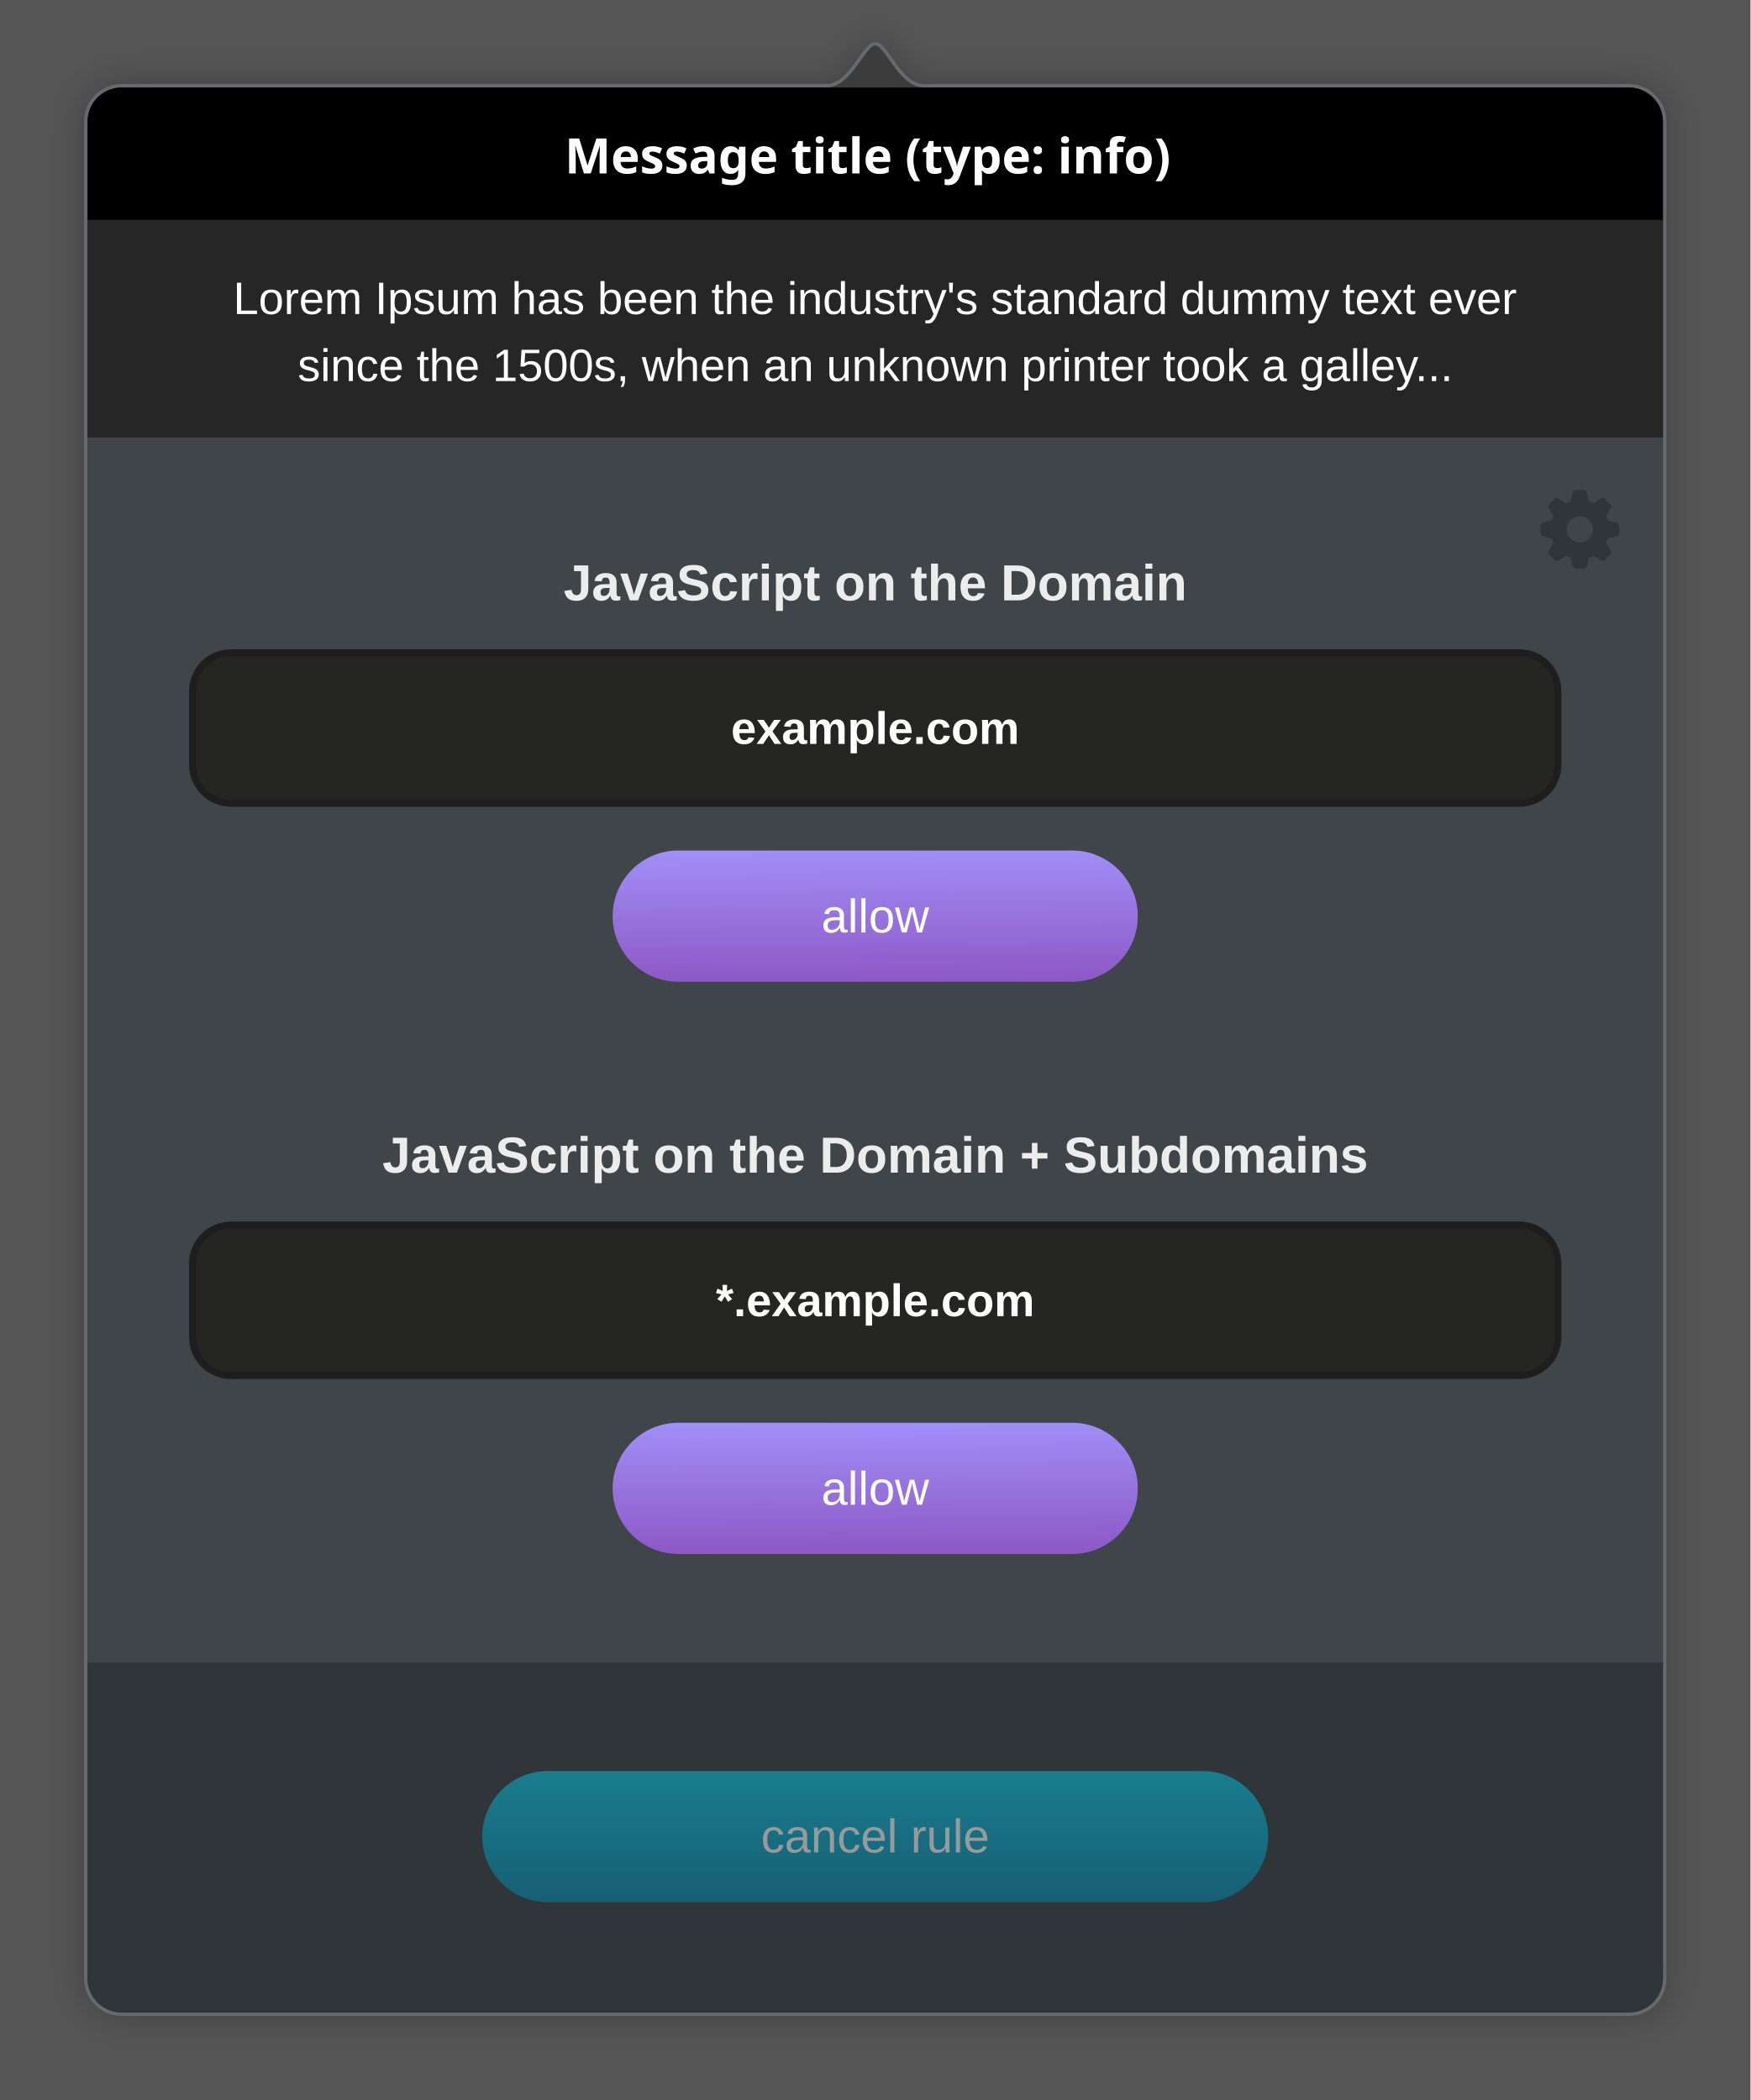
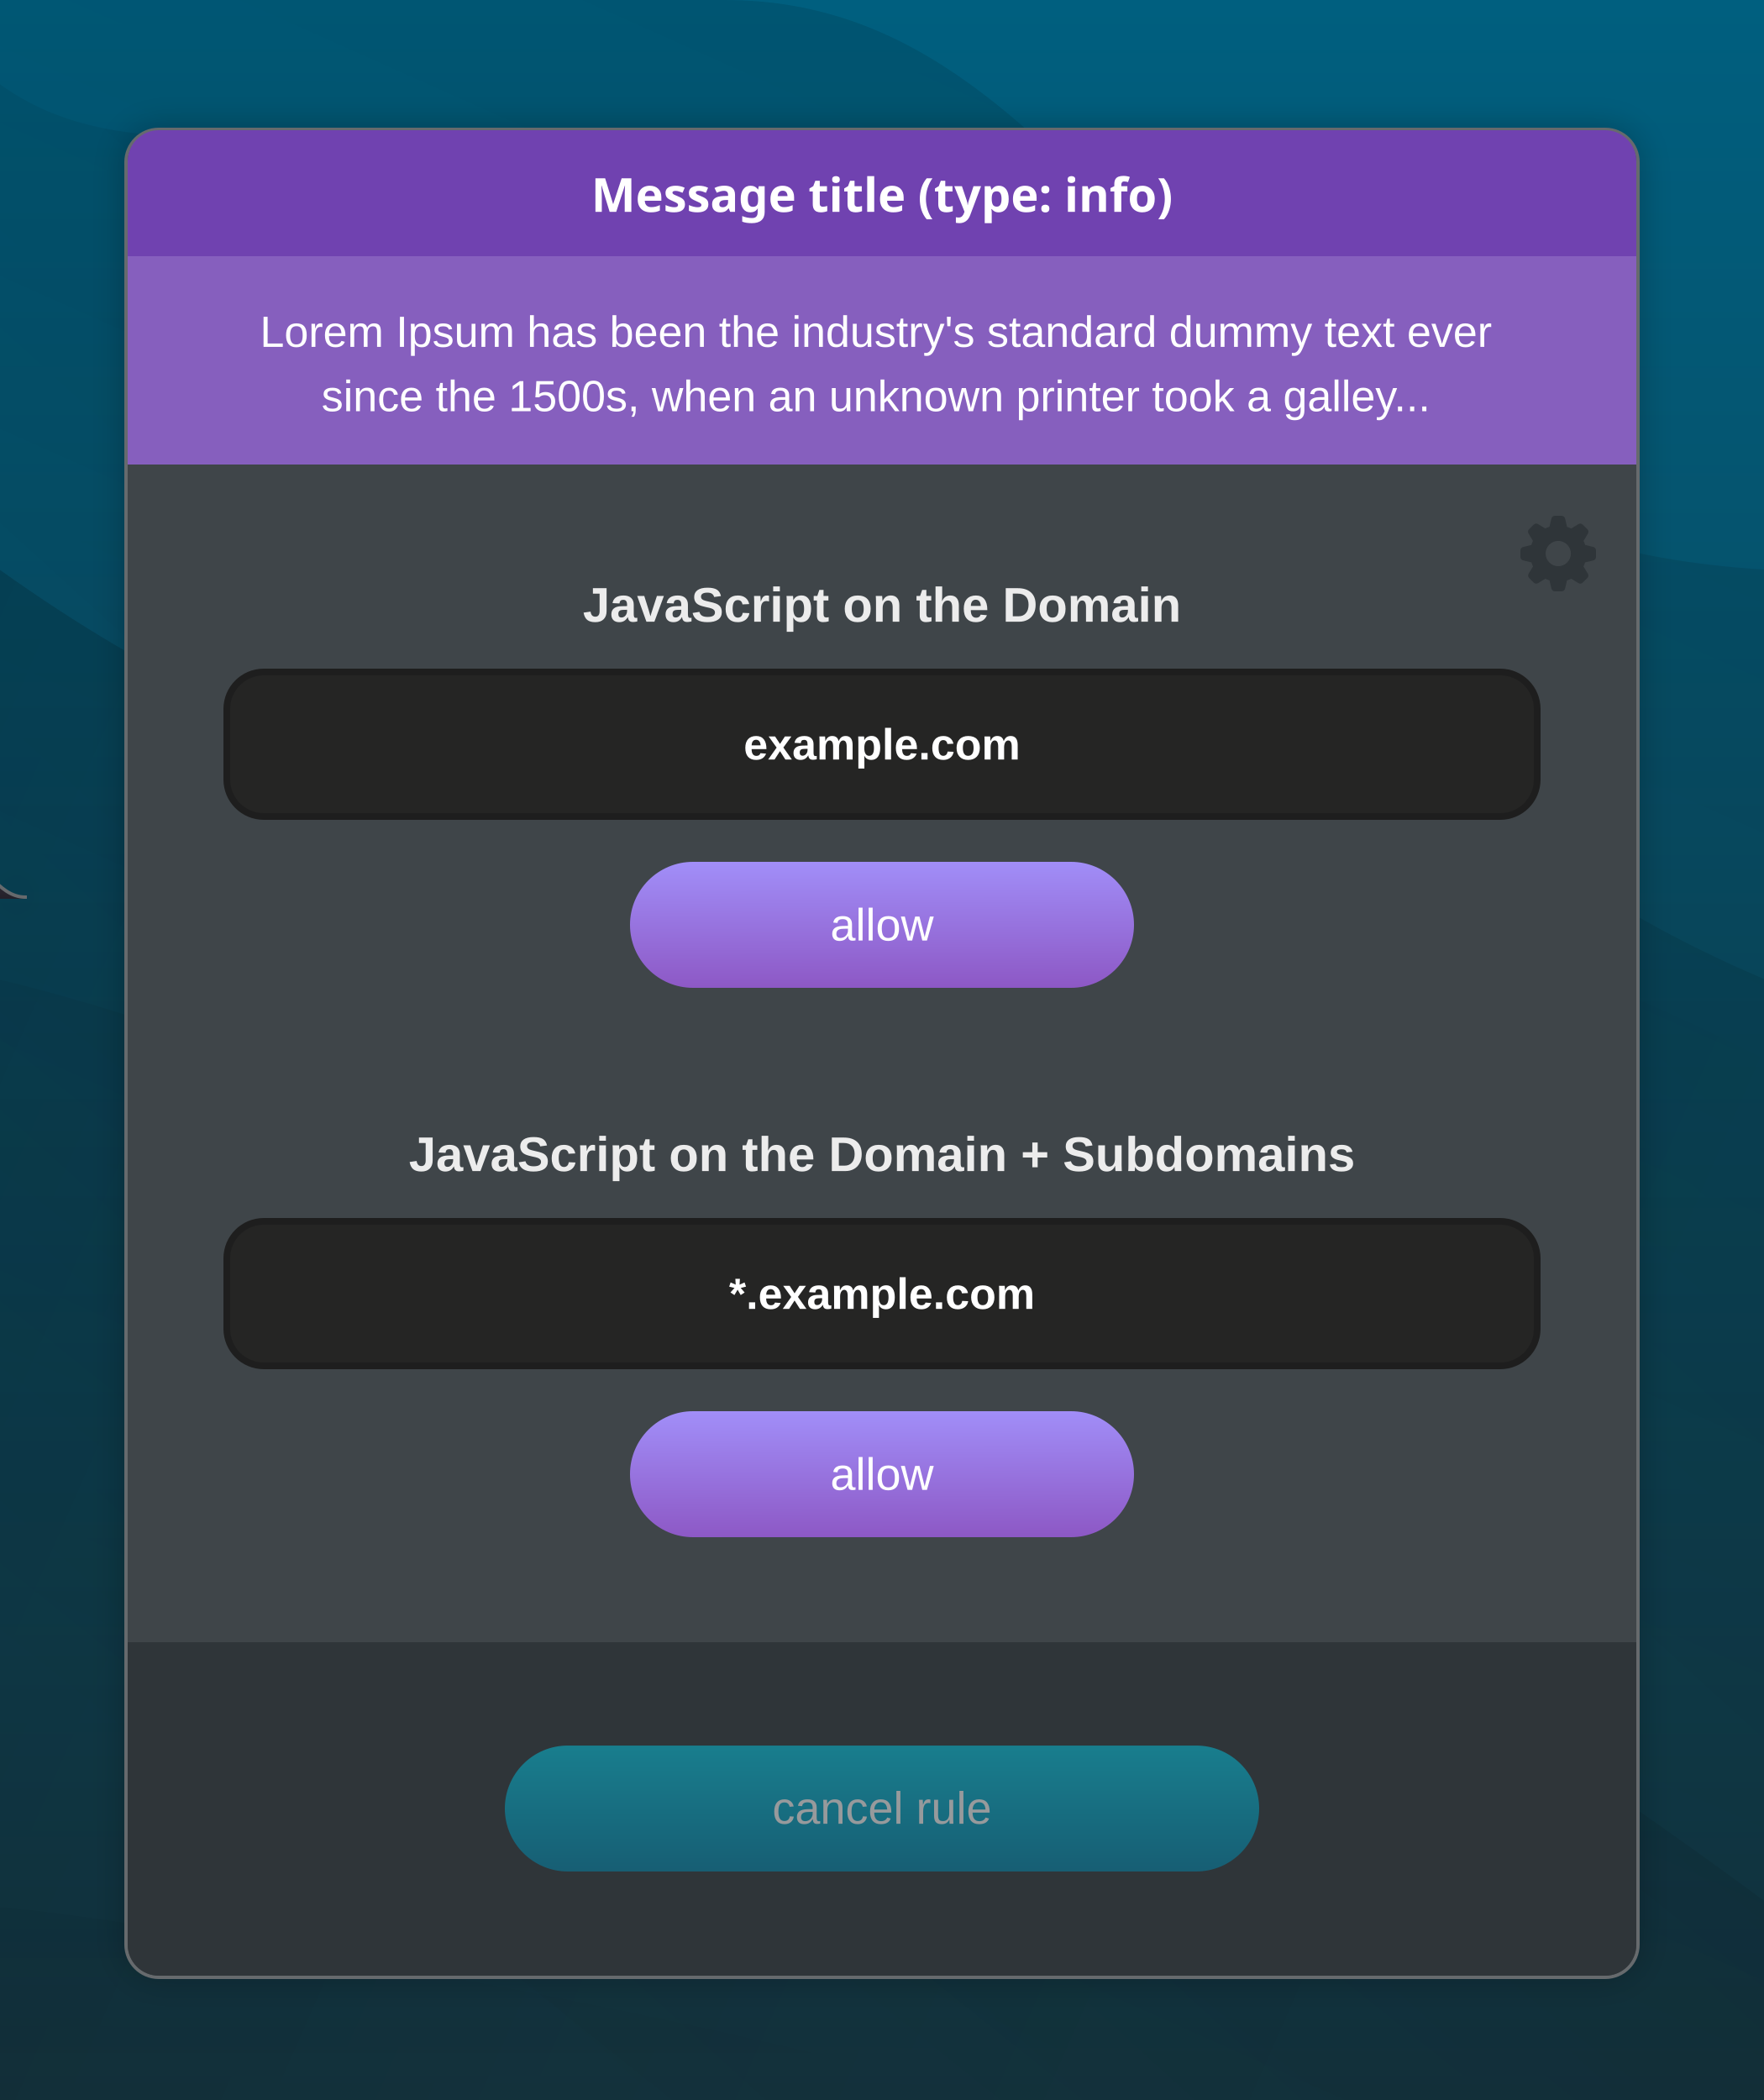
- <svg xmlns="http://www.w3.org/2000/svg" xmlns:ns1="https://boxy-svg.com" viewBox="0 0 1000 1200">
+ <svg xmlns="http://www.w3.org/2000/svg" xmlns:ns1="https://boxy-svg.com" viewBox="0 0 1050 1250">
  <defs>
    <linearGradient gradientUnits="userSpaceOnUse" x1="100" y1="0" x2="100" y2="50" id="gradient-8" gradientTransform="matrix(1.499983, -0.006948, 0.006957, 1.499999, 350.0028, 486.6942)">
      <stop offset="0" style="stop-color: rgb(161, 142, 248);" />
      <stop offset="1" style="stop-color: rgb(141, 88, 197);" />
    </linearGradient>
    <linearGradient gradientUnits="userSpaceOnUse" x1="100" y1="0" x2="100" y2="50" id="gradient-12" gradientTransform="matrix(2.245, 0, 0, 1.498901, 275.5007, 1012.021)">
      <stop offset="0" style="stop-color: rgb(1, 199, 227);" />
      <stop offset="1" style="stop-color: rgb(0, 136, 175);" />
    </linearGradient>
    <linearGradient gradientUnits="userSpaceOnUse" x1="100" y1="0" x2="100" y2="50" id="gradient-2" gradientTransform="matrix(1.499983, -0.006948, 0.006957, 1.499999, 350.0028, 813.6942)">
      <stop offset="0" style="stop-color: rgb(161, 142, 248);" />
      <stop offset="1" style="stop-color: rgb(141, 88, 197);" />
    </linearGradient>
    <filter id="drop-shadow-filter-1" color-interpolation-filters="sRGB" x="-50%" y="-50%" width="200%" height="200%" ns1:preset="drop-shadow 1 0 0 10 0.4 rgba(0,0,0,0.3)">
      <feGaussianBlur in="SourceAlpha" stdDeviation="10" />
      <feOffset dx="0" dy="0" />
      <feComponentTransfer result="offsetblur">
        <feFuncA id="spread-ctrl" type="linear" slope="0.8" />
      </feComponentTransfer>
      <feFlood flood-color="rgba(0,0,0,0.3)" />
      <feComposite in2="offsetblur" operator="in" />
      <feMerge>
        <feMergeNode />
        <feMergeNode in="SourceGraphic" />
      </feMerge>
    </filter>
+     <linearGradient gradientUnits="userSpaceOnUse" x1="640" y1="0" x2="640" y2="1600" id="gradient-0" gradientTransform="matrix(1, 0.000297, -0.000296, 1.002701, 0.000028, -4.511715)">
+       <stop offset="0" style="stop-color: rgb(0, 95, 127);" />
+       <stop offset="1" style="stop-color: rgb(20, 52, 63);" />
+     </linearGradient>
+     <linearGradient gradientUnits="userSpaceOnUse" x1="640" y1="-4.322" x2="640" y2="1600" id="gradient-1" gradientTransform="matrix(0.905113, 0.425171, -0.428996, 0.913257, 421.5223, -297.958)">
+       <stop offset="0" style="stop-color: rgba(0, 0, 0, 0.12);" />
+       <stop offset="1" style="stop-color: rgba(0, 0, 0, 0);" />
+     </linearGradient>
+     <linearGradient gradientUnits="userSpaceOnUse" x1="640" y1="68.282" x2="640" y2="1600" id="gradient-6" gradientTransform="matrix(0.721682, 0.692225, -0.745288, 0.777003, 1234.325, 50.86939)">
+       <stop offset="0" style="stop-color: rgba(0, 0, 0, 0.12);" />
+       <stop offset="1" style="stop-color: rgba(0, 0, 0, 0);" />
+     </linearGradient>
+     <linearGradient gradientUnits="userSpaceOnUse" x1="640" y1="411.721" x2="640" y2="1600" id="gradient-3" gradientTransform="matrix(0.386046, -0.922479, 1.200052, 0.499868, -887.1528, 721.4235)">
+       <stop offset="0" style="stop-color: rgba(0, 0, 0, 0.176);" />
+       <stop offset="1" style="stop-color: rgba(0, 0, 0, 0);" />
+     </linearGradient>
+     <linearGradient gradientUnits="userSpaceOnUse" x1="640" y1="832.46" x2="640" y2="1600" id="gradient-4" gradientTransform="matrix(0.765344, 0.643622, -0.705663, 0.839119, 893.5021, -225.335)">
+       <stop offset="0" style="stop-color: rgba(0, 0, 0, 0.086);" />
+       <stop offset="1" style="stop-color: rgba(0, 0, 0, 0);" />
+     </linearGradient>
+     <linearGradient gradientUnits="userSpaceOnUse" x1="355.435" y1="1415.511" x2="355.435" y2="1600" id="gradient-5">
+       <stop offset="0" style="stop-color: rgba(0, 0, 0, 0.05)" />
+       <stop offset="1" style="stop-color: rgba(0, 0, 0, 0);" />
+     </linearGradient>
+     <linearGradient gradientUnits="userSpaceOnUse" x1="146.926" y1="124.054" x2="146.926" y2="191.054" id="gradient-7" gradientTransform="matrix(0, -0.341331, 0.341331, 0, 442.5363, 99.18694)">
+       <stop offset="0" style="stop-color: rgb(56, 51, 63);" />
+       <stop offset="1" style="stop-color: rgb(36, 33, 42);" />
+     </linearGradient>
+     <mask id="mask-3">
+       <rect style="fill: rgb(255, 255, 255); stroke-width: 1;" x="479" y="5" width="29" height="77" />
+     </mask>
  </defs>
-   <rect width="1000" height="1200" style="fill: rgb(84, 85, 84);" />
-   <g style="filter: url('#drop-shadow-filter-1');">
-     <path d="M 69.5 49 L 472 49 C 486 49 493.375 25 500 25 C 506.625 25 514 49 528 49 L 930.5 49 C 941.822 49 951 58.178 951 69.5 L 951 1130.5 C 951 1141.822 941.822 1151 930.5 1151 L 69.5 1151 C 58.178 1151 49 1141.822 49 1130.5 L 49 69.5 C 49 58.178 58.178 49 69.5 49 Z" style="filter: none; stroke-width: 2px; fill: rgb(60, 60, 60); stroke: rgb(101, 106, 109);" />
-     <rect style="stroke-width: 2px; filter: none; fill: rgb(63, 69, 73);" x="50" width="900" height="1100" rx="19.5" ry="19.5" y="50" />
-     <path d="M 900.566 325 L 904.432 325 C 905.553 325 906.338 324.344 906.618 323.278 L 907.739 318.493 C 908.635 318.192 909.475 317.864 910.261 317.482 L 914.463 320.052 C 915.304 320.599 916.368 320.516 917.098 319.777 L 919.842 317.071 C 920.571 316.333 920.683 315.212 920.067 314.311 L 917.546 310.156 C 917.938 309.389 918.273 308.542 918.498 307.749 L 923.376 306.6 C 924.379 306.354 925 305.562 925 304.441 L 925 300.667 C 925 299.601 924.379 298.809 923.376 298.562 L 918.554 297.387 C 918.273 296.458 917.881 295.638 917.6 294.954 L 920.122 290.716 C 920.683 289.788 920.627 288.776 919.899 288.009 L 917.098 285.303 C 916.368 284.62 915.416 284.429 914.519 284.976 L 910.261 287.601 C 909.533 287.217 908.691 286.889 907.739 286.589 L 906.618 281.722 C 906.338 280.656 905.553 280 904.432 280 L 900.566 280 C 899.502 280 898.716 280.656 898.436 281.722 L 897.314 286.533 C 896.419 286.834 895.522 287.163 894.793 287.572 L 890.535 284.976 C 889.639 284.429 888.686 284.566 887.9 285.303 L 885.155 288.009 C 884.371 288.776 884.371 289.788 884.931 290.716 L 887.453 294.954 C 887.173 295.638 886.78 296.458 886.5 297.387 L 881.736 298.562 C 880.673 298.809 880 299.601 880 300.667 L 880 304.441 C 880 305.562 880.673 306.354 881.736 306.6 L 886.556 307.749 C 886.78 308.542 887.117 309.389 887.509 310.156 L 884.988 314.311 C 884.371 315.212 884.483 316.333 885.211 317.071 L 887.9 319.777 C 888.686 320.516 889.75 320.599 890.647 320.052 L 894.793 317.482 C 895.579 317.864 896.419 318.192 897.314 318.493 L 898.436 323.278 C 898.716 324.344 899.502 325 900.566 325 Z M 902.527 310.017 C 898.38 310.017 895.018 306.628 895.018 302.5 C 895.018 298.371 898.38 294.982 902.527 294.982 C 906.674 294.982 910.036 298.371 910.036 302.5 C 910.036 306.628 906.674 310.017 902.527 310.017 Z" style="fill: rgb(47, 53, 57);" />
+   <g transform="matrix(0.820313, 0, 0, 0.779145, -0.000021, 3.367473)">
+     <rect width="1280" height="1604.32" style="fill: url(&quot;#gradient-0&quot;); filter: none;" y="-4.322" />
+     <path style="fill: url(&quot;#gradient-1&quot;);" d="M 525.835 -4.322 L 0 -4.322 L 0 1600 L 1280 1600 L 1280 430.773 C 856.945 404.418 809.533 -4.322 525.835 -4.322 Z" />
+     <path style="fill: url(&quot;#gradient-6&quot;);" d="M 0 60.128 L 0 1600 L 1280 1600 L 1280 743.578 C 1023.564 629.296 940.006 446.74 765.475 335.186 C 671.408 275.062 535.952 281.221 451.677 236.13 C 362.035 188.168 366.594 173.741 266.857 122.742 C 184.13 80.441 87.749 126.129 0 60.128 Z" />
+     <path style="fill: url(&quot;#gradient-3&quot;);" d="M 0 431.073 L 0 1600 L 1280 1600 L 1280 804.411 C 760.053 523.401 452.746 771.609 0 431.073 Z" />
+     <path style="fill: url(&quot;#gradient-4&quot;);" d="M 0 744.126 L 0 1600 L 1280 1600 L 1280 1447.736 C 888.534 1143.616 324.082 825.131 0 744.126 Z" />
+     <path style="fill: url(&quot;#gradient-5&quot;);" d="M 0 1452.854 L 0 1600 L 713.673 1600 C 552.897 1541.214 74.299 1456.893 0 1452.854 Z" />
+   </g>
+   <g style="filter: url('#drop-shadow-filter-1');" transform="matrix(1, 0, 0, 1, 25, 27)">
    <g>
-       <path style="fill: lch(38 64.5 306);" d="M 69.5 50 H 930.5 A 19.5 19.5 0 0 1 950 69.5 V 250 H 50 V 69.5 A 19.5 19.5 0 0 1 69.5 50 Z" ns1:shape="rect 50 50 900 200 19.5 19.5 0 0 1@19aba10c" />
-       <text style="fill: rgb(255, 255, 255); font-family: Tahoma; font-size: 28px; font-weight: 700; white-space: pre;" transform="matrix(1, 0, 0, 1, 49.31427, -53.61145)">
-         <tspan x="273.291" y="152.724">Message title (type: info)</tspan>
-         <tspan x="273.291" dy="1em">​</tspan>
-       </text>
-       <rect style="fill: rgb(255, 255, 255); fill-opacity: 0.15;" x="50" y="125.612" width="900" height="124.388" />
+       <rect style="stroke-width: 2px; filter: none; fill: rgb(63, 69, 73); stroke: rgb(102, 106, 109);" x="50" width="900" height="1100" rx="19.5" ry="19.5" y="50" />
+       <path d="M 507 10 L 516 10 L 516 77 L 507 77 C 507 60.25 484 51.408 484 43.5 C 484 35.556 507 26.75 507 10 Z" style="filter: none; stroke-width: 2; mask: url(&quot;#mask-3&quot;); fill: url(&quot;#gradient-7&quot;); stroke: rgb(102, 106, 109); transform-origin: 500px 43.5px;" transform="matrix(0, 1, -1, 0, 0.000004, -0.000001)" />
+     </g>
+     <g>
      <g>
-         <text style="fill: rgb(255, 255, 255); font-family: Arial; font-size: 26px; white-space: pre;" transform="matrix(1, 0, 0, 1, -140.0583, 26.73229)">
-           <tspan x="273.291" y="152.724">Lorem Ipsum has been the industry's standard dummy text ever</tspan>
-           <tspan x="273.291" dy="1em">​</tspan>
+         <path style="fill: rgb(112, 66, 176);" d="M 69.5 50.5 H 930.5 A 18.5 18.5 0 0 1 949 69 V 125.5 A 0 0 0 0 1 949 125.5 H 51 A 0 0 0 0 1 51 125.5 V 69 A 18.5 18.5 0 0 1 69.5 50.5 Z" ns1:shape="rect 51 50.5 898 75 0 18.5 18.5 0 18.5 18.5 0 0 0 0 0 0 2@b3585c34" />
+         <text style="fill: rgb(255, 255, 255); font-family: Tahoma; font-size: 28px; font-weight: 700; white-space: pre; text-anchor: middle;" transform="matrix(1, 0, 0, 1, 226.709, -53.61146)" x="273.291" y="152.724">Message title (type: info)<tspan x="273.291" dy="1em">​</tspan>
        </text>
-         <text style="fill: rgb(255, 255, 255); font-family: Arial; font-size: 26px; white-space: pre;" transform="matrix(1, 0, 0, 1, -103.2537, 65.02427)">
-           <tspan x="273.291" y="152.724">since the 1500s, when an unknown printer took a galley...</tspan>
-           <tspan x="273.291" dy="1em">​</tspan>
-         </text>
+       </g>
+       <g>
+         <rect style="fill: rgb(134, 95, 190);" x="51" y="125.5" width="898" height="124" />
+         <g>
+           <text style="fill: rgb(255, 255, 255); font-family: Arial; font-size: 26px; white-space: pre; text-anchor: middle;" transform="matrix(1, 0, 0, 1, 226.709, 26.73229)">
+             <tspan x="273.291" y="152.724">Lorem Ipsum has been the industry's standard dummy text ever</tspan>
+             <tspan x="273.291" dy="1em">​</tspan>
+           </text>
+           <text style="fill: rgb(255, 255, 255); font-family: Arial; font-size: 26px; white-space: pre; text-anchor: middle;" transform="matrix(1, 0, 0, 1, 226.709, 65.02427)">
+             <tspan x="273.291" y="152.724">since the 1500s, when an unknown printer took a galley...</tspan>
+             <tspan x="273.291" dy="1em">​</tspan>
+           </text>
+         </g>
      </g>
    </g>
    <g>
-       <text style="fill: rgb(236, 236, 236); font-family: Arial, sans-serif; font-size: 29px; font-weight: 700; white-space: pre;" x="321.94" y="343.067">JavaScript on the Domain</text>
+       <path d="M 900.566 325 L 904.432 325 C 905.553 325 906.338 324.344 906.618 323.278 L 907.739 318.493 C 908.635 318.192 909.475 317.864 910.261 317.482 L 914.463 320.052 C 915.304 320.599 916.368 320.516 917.098 319.777 L 919.842 317.071 C 920.571 316.333 920.683 315.212 920.067 314.311 L 917.546 310.156 C 917.938 309.389 918.273 308.542 918.498 307.749 L 923.376 306.6 C 924.379 306.354 925 305.562 925 304.441 L 925 300.667 C 925 299.601 924.379 298.809 923.376 298.562 L 918.554 297.387 C 918.273 296.458 917.881 295.638 917.6 294.954 L 920.122 290.716 C 920.683 289.788 920.627 288.776 919.899 288.009 L 917.098 285.303 C 916.368 284.62 915.416 284.429 914.519 284.976 L 910.261 287.601 C 909.533 287.217 908.691 286.889 907.739 286.589 L 906.618 281.722 C 906.338 280.656 905.553 280 904.432 280 L 900.566 280 C 899.502 280 898.716 280.656 898.436 281.722 L 897.314 286.533 C 896.419 286.834 895.522 287.163 894.793 287.572 L 890.535 284.976 C 889.639 284.429 888.686 284.566 887.9 285.303 L 885.155 288.009 C 884.371 288.776 884.371 289.788 884.931 290.716 L 887.453 294.954 C 887.173 295.638 886.78 296.458 886.5 297.387 L 881.736 298.562 C 880.673 298.809 880 299.601 880 300.667 L 880 304.441 C 880 305.562 880.673 306.354 881.736 306.6 L 886.556 307.749 C 886.78 308.542 887.117 309.389 887.509 310.156 L 884.988 314.311 C 884.371 315.212 884.483 316.333 885.211 317.071 L 887.9 319.777 C 888.686 320.516 889.75 320.599 890.647 320.052 L 894.793 317.482 C 895.579 317.864 896.419 318.192 897.314 318.493 L 898.436 323.278 C 898.716 324.344 899.502 325 900.566 325 Z M 902.527 310.017 C 898.38 310.017 895.018 306.628 895.018 302.5 C 895.018 298.371 898.38 294.982 902.527 294.982 C 906.674 294.982 910.036 298.371 910.036 302.5 C 910.036 306.628 906.674 310.017 902.527 310.017 Z" style="fill: rgb(47, 53, 57);" />
+     </g>
+     <g>
+       <text style="fill: rgb(236, 236, 236); font-family: Arial, sans-serif; font-size: 29px; font-weight: 700; white-space: pre; text-anchor: middle;" x="500" y="343.067">JavaScript on the Domain</text>
      <g>
        <rect style="fill: rgb(37, 37, 36); stroke-width: 4px; stroke: rgb(30, 30, 30);" x="110" y="373" width="780" height="86" rx="22" ry="22" />
-         <text style="fill: rgb(255, 255, 255); font-family: Arial, sans-serif; font-size: 26px; font-weight: 700; white-space: pre;" x="417.632" y="425.085">example.com</text>
+         <text style="fill: rgb(255, 255, 255); font-family: Arial, sans-serif; font-size: 26px; font-weight: 700; white-space: pre; text-anchor: middle;" x="500" y="425.085">example.com</text>
      </g>
      <g>
        <rect width="300" height="75" x="350" y="486" style="fill: url('#gradient-8');" rx="37.5" ry="37.5" />
-         <text style="fill: rgb(255, 255, 255); font-family: Arial, sans-serif; font-size: 27px; white-space: pre;" x="469.24" y="532.824">allow</text>
+         <text style="fill: rgb(255, 255, 255); font-family: Arial, sans-serif; font-size: 27px; white-space: pre; text-anchor: middle;" x="500" y="532.824">allow</text>
      </g>
    </g>
-     <g transform="matrix(1, 0, 0, 1, 0, 0.01873637)">
-       <text style="fill: rgb(236, 236, 236); font-family: Arial, sans-serif; font-size: 29px; font-weight: 700; white-space: pre;" x="218.413" y="670.067">JavaScript on the Domain + Subdomains</text>
+     <g>
+       <text style="fill: rgb(236, 236, 236); font-family: Arial, sans-serif; font-size: 29px; font-weight: 700; white-space: pre; text-anchor: middle;" x="500" y="670.067">JavaScript on the Domain + Subdomains</text>
      <g>
        <rect style="fill: rgb(37, 37, 36); stroke-width: 4px; stroke: rgb(30, 30, 30);" x="110" y="700" width="780" height="86" rx="22" ry="22" />
-         <text style="fill: rgb(255, 255, 255); font-family: Arial, sans-serif; font-size: 26px; font-weight: 700; white-space: pre;" x="408.96" y="752.085">*.example.com</text>
+         <text style="fill: rgb(255, 255, 255); font-family: Arial, sans-serif; font-size: 26px; font-weight: 700; white-space: pre; text-anchor: middle;" x="500" y="752.085">*.example.com</text>
      </g>
      <g>
        <rect width="300" height="75" x="350" y="813" style="fill: url('#gradient-2');" rx="37.5" ry="37.5" />
-         <text style="fill: rgb(255, 255, 255); font-family: Arial, sans-serif; font-size: 27px; white-space: pre;" x="469.24" y="859.824">allow</text>
+         <text style="fill: rgb(255, 255, 255); font-family: Arial, sans-serif; font-size: 27px; white-space: pre; text-anchor: middle;" x="500" y="859.824">allow</text>
      </g>
    </g>
    <g>
-       <path style="fill: rgb(47, 53, 57);" d="M 50 950 H 950 V 1130.5 A 19.5 19.5 0 0 1 930.5 1150 H 69.5 A 19.5 19.5 0 0 1 50 1130.5 V 950 Z" ns1:shape="rect 50 950 900 200 0 0 19.5 19.5 1@b311f3e0" />
+       <path style="fill: rgb(47, 53, 57);" d="M 51 950.5 H 949 A 0 0 0 0 1 949 950.5 V 1130.5 A 18.5 18.5 0 0 1 930.5 1149 H 69.5 A 18.5 18.5 0 0 1 51 1130.5 V 950.5 A 0 0 0 0 1 51 950.5 Z" ns1:shape="rect 51 950.5 898 198.5 0 0 0 0 0 0 0 18.5 18.5 0 18.5 18.5 2@6ceef0fa" />
      <g style="opacity: 0.5;">
        <rect width="449" height="74.945" x="275.5" y="1012.023" rx="37.472" ry="37.472" style="fill: url(&quot;#gradient-12&quot;);" />
-         <text style="fill: rgb(255, 255, 255); font-family: Arial, sans-serif; font-size: 27px; white-space: pre;" x="434.71" y="1058.55">cancel rule</text>
+         <text style="fill: rgb(255, 255, 255); font-family: Arial, sans-serif; font-size: 27px; white-space: pre; text-anchor: middle;" x="500" y="1058.55">cancel rule</text>
      </g>
    </g>
  </g>
</svg>
